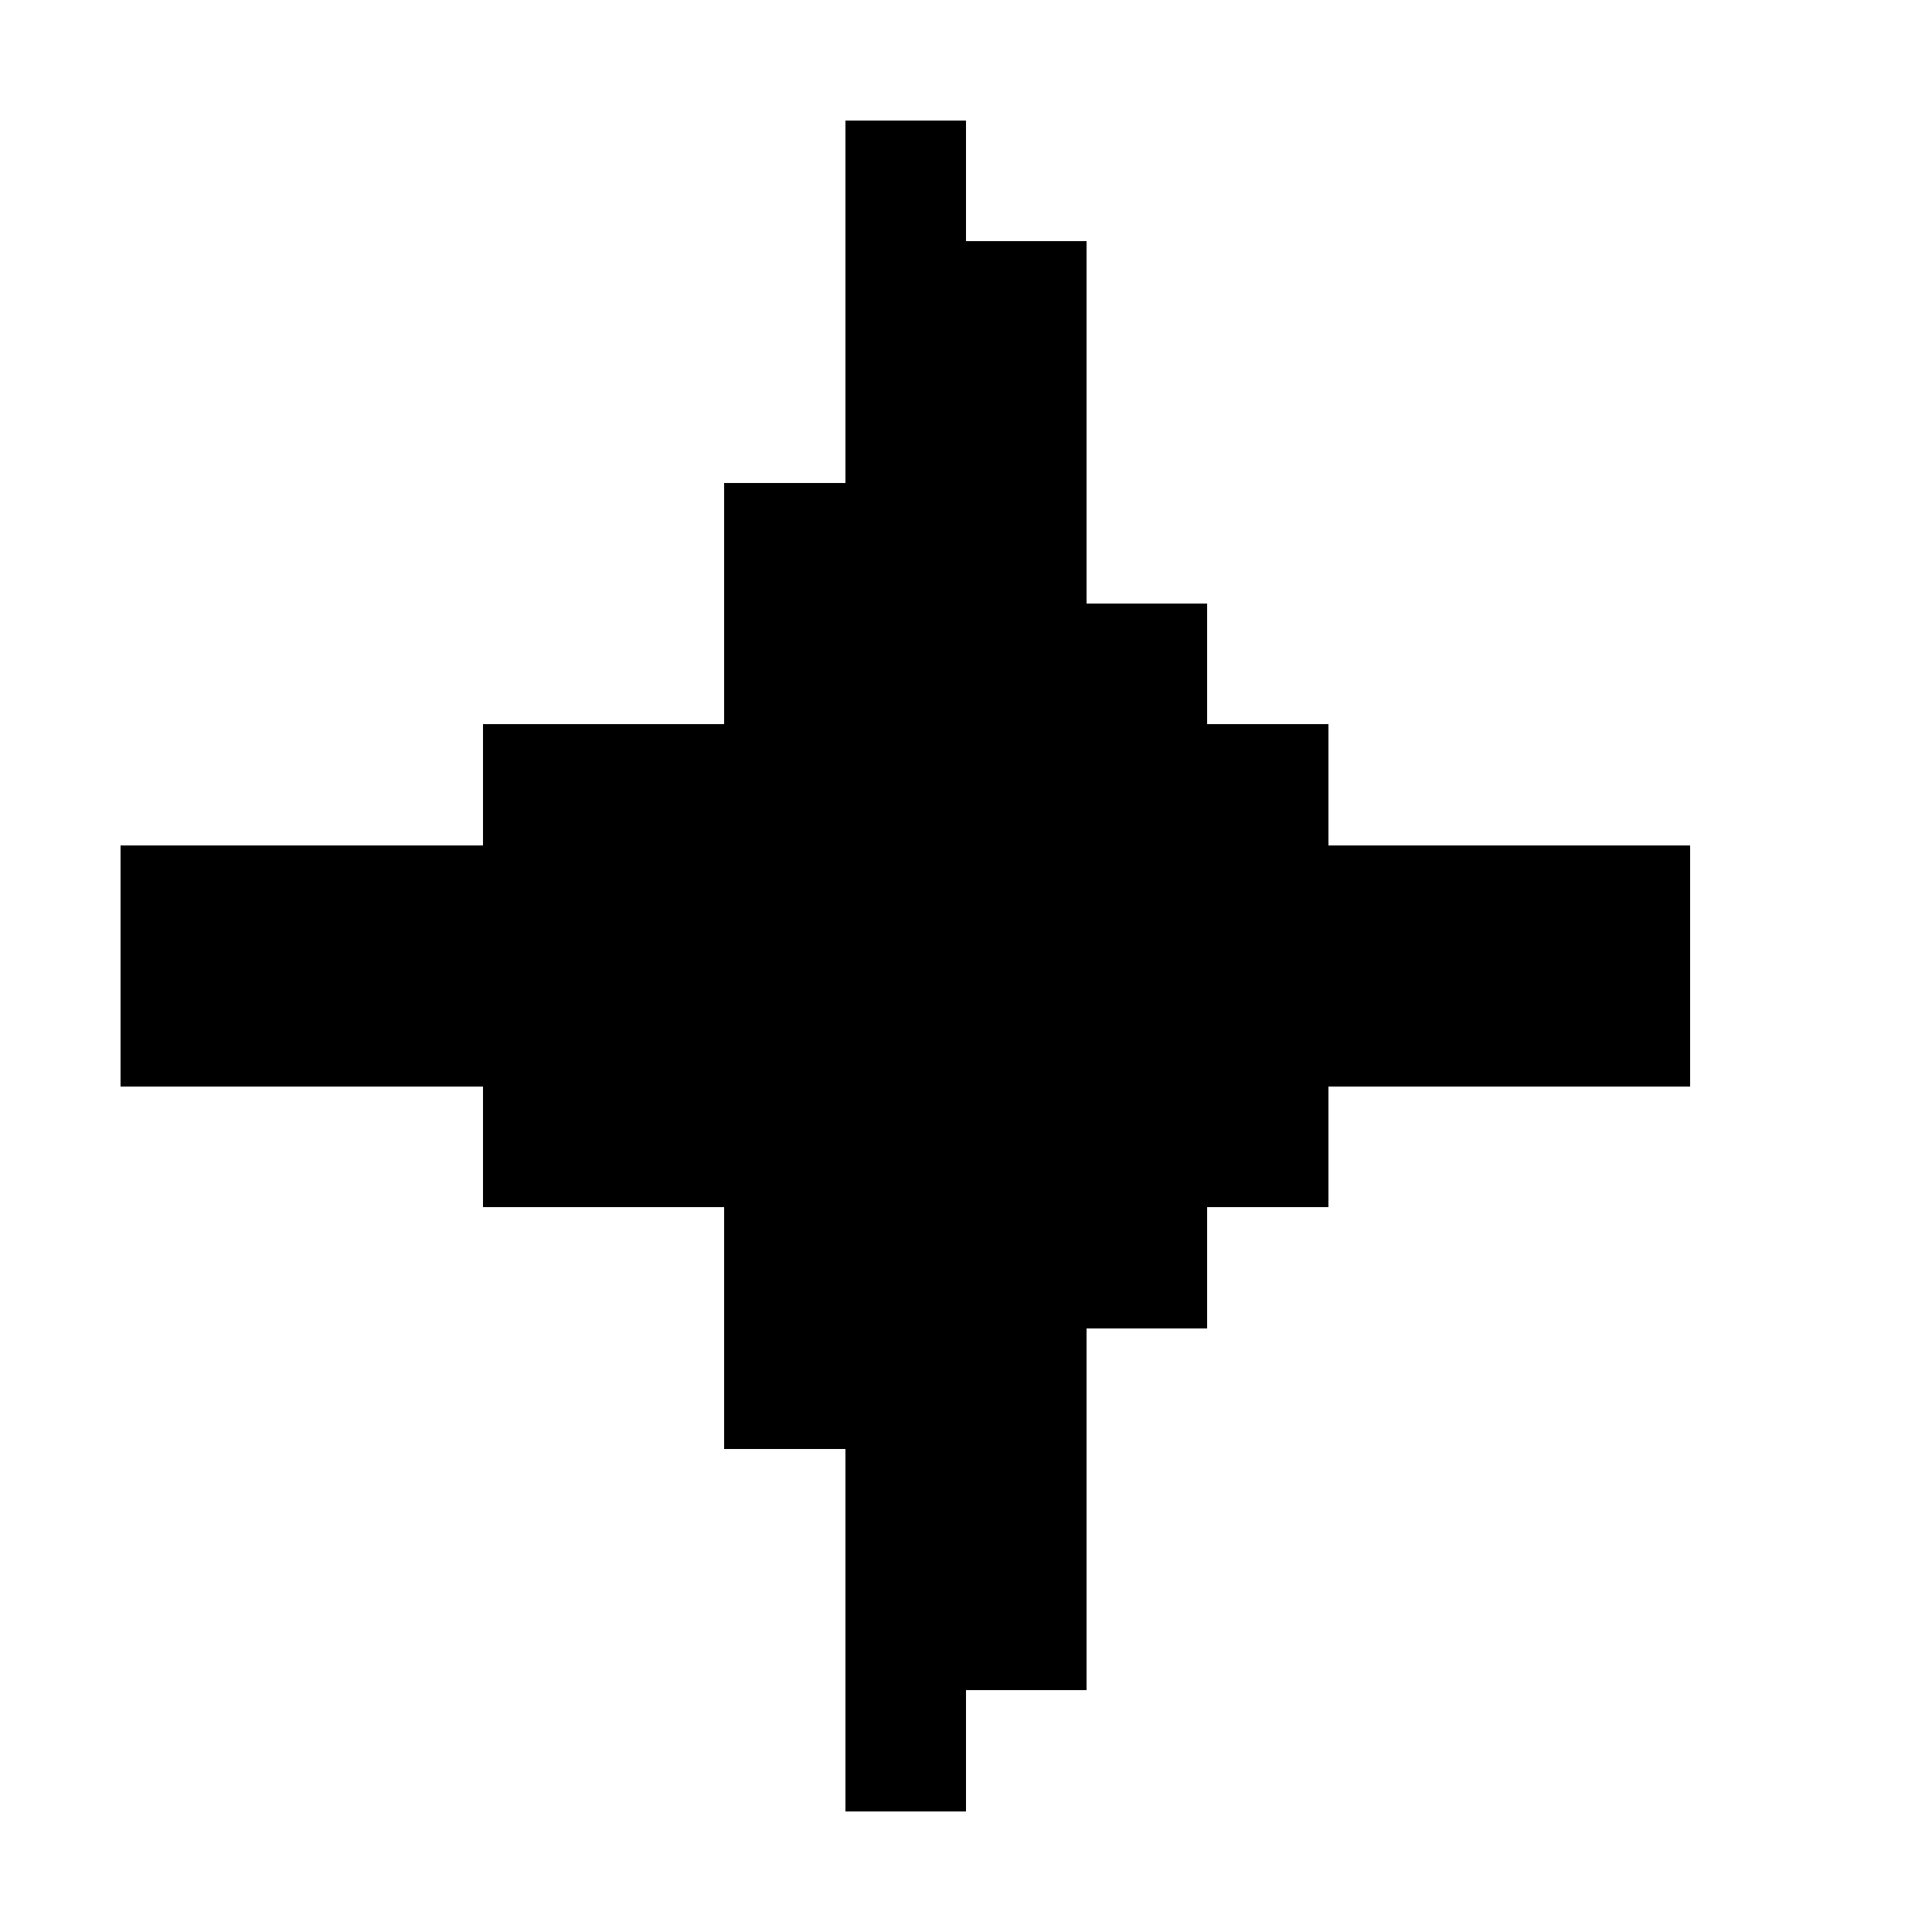
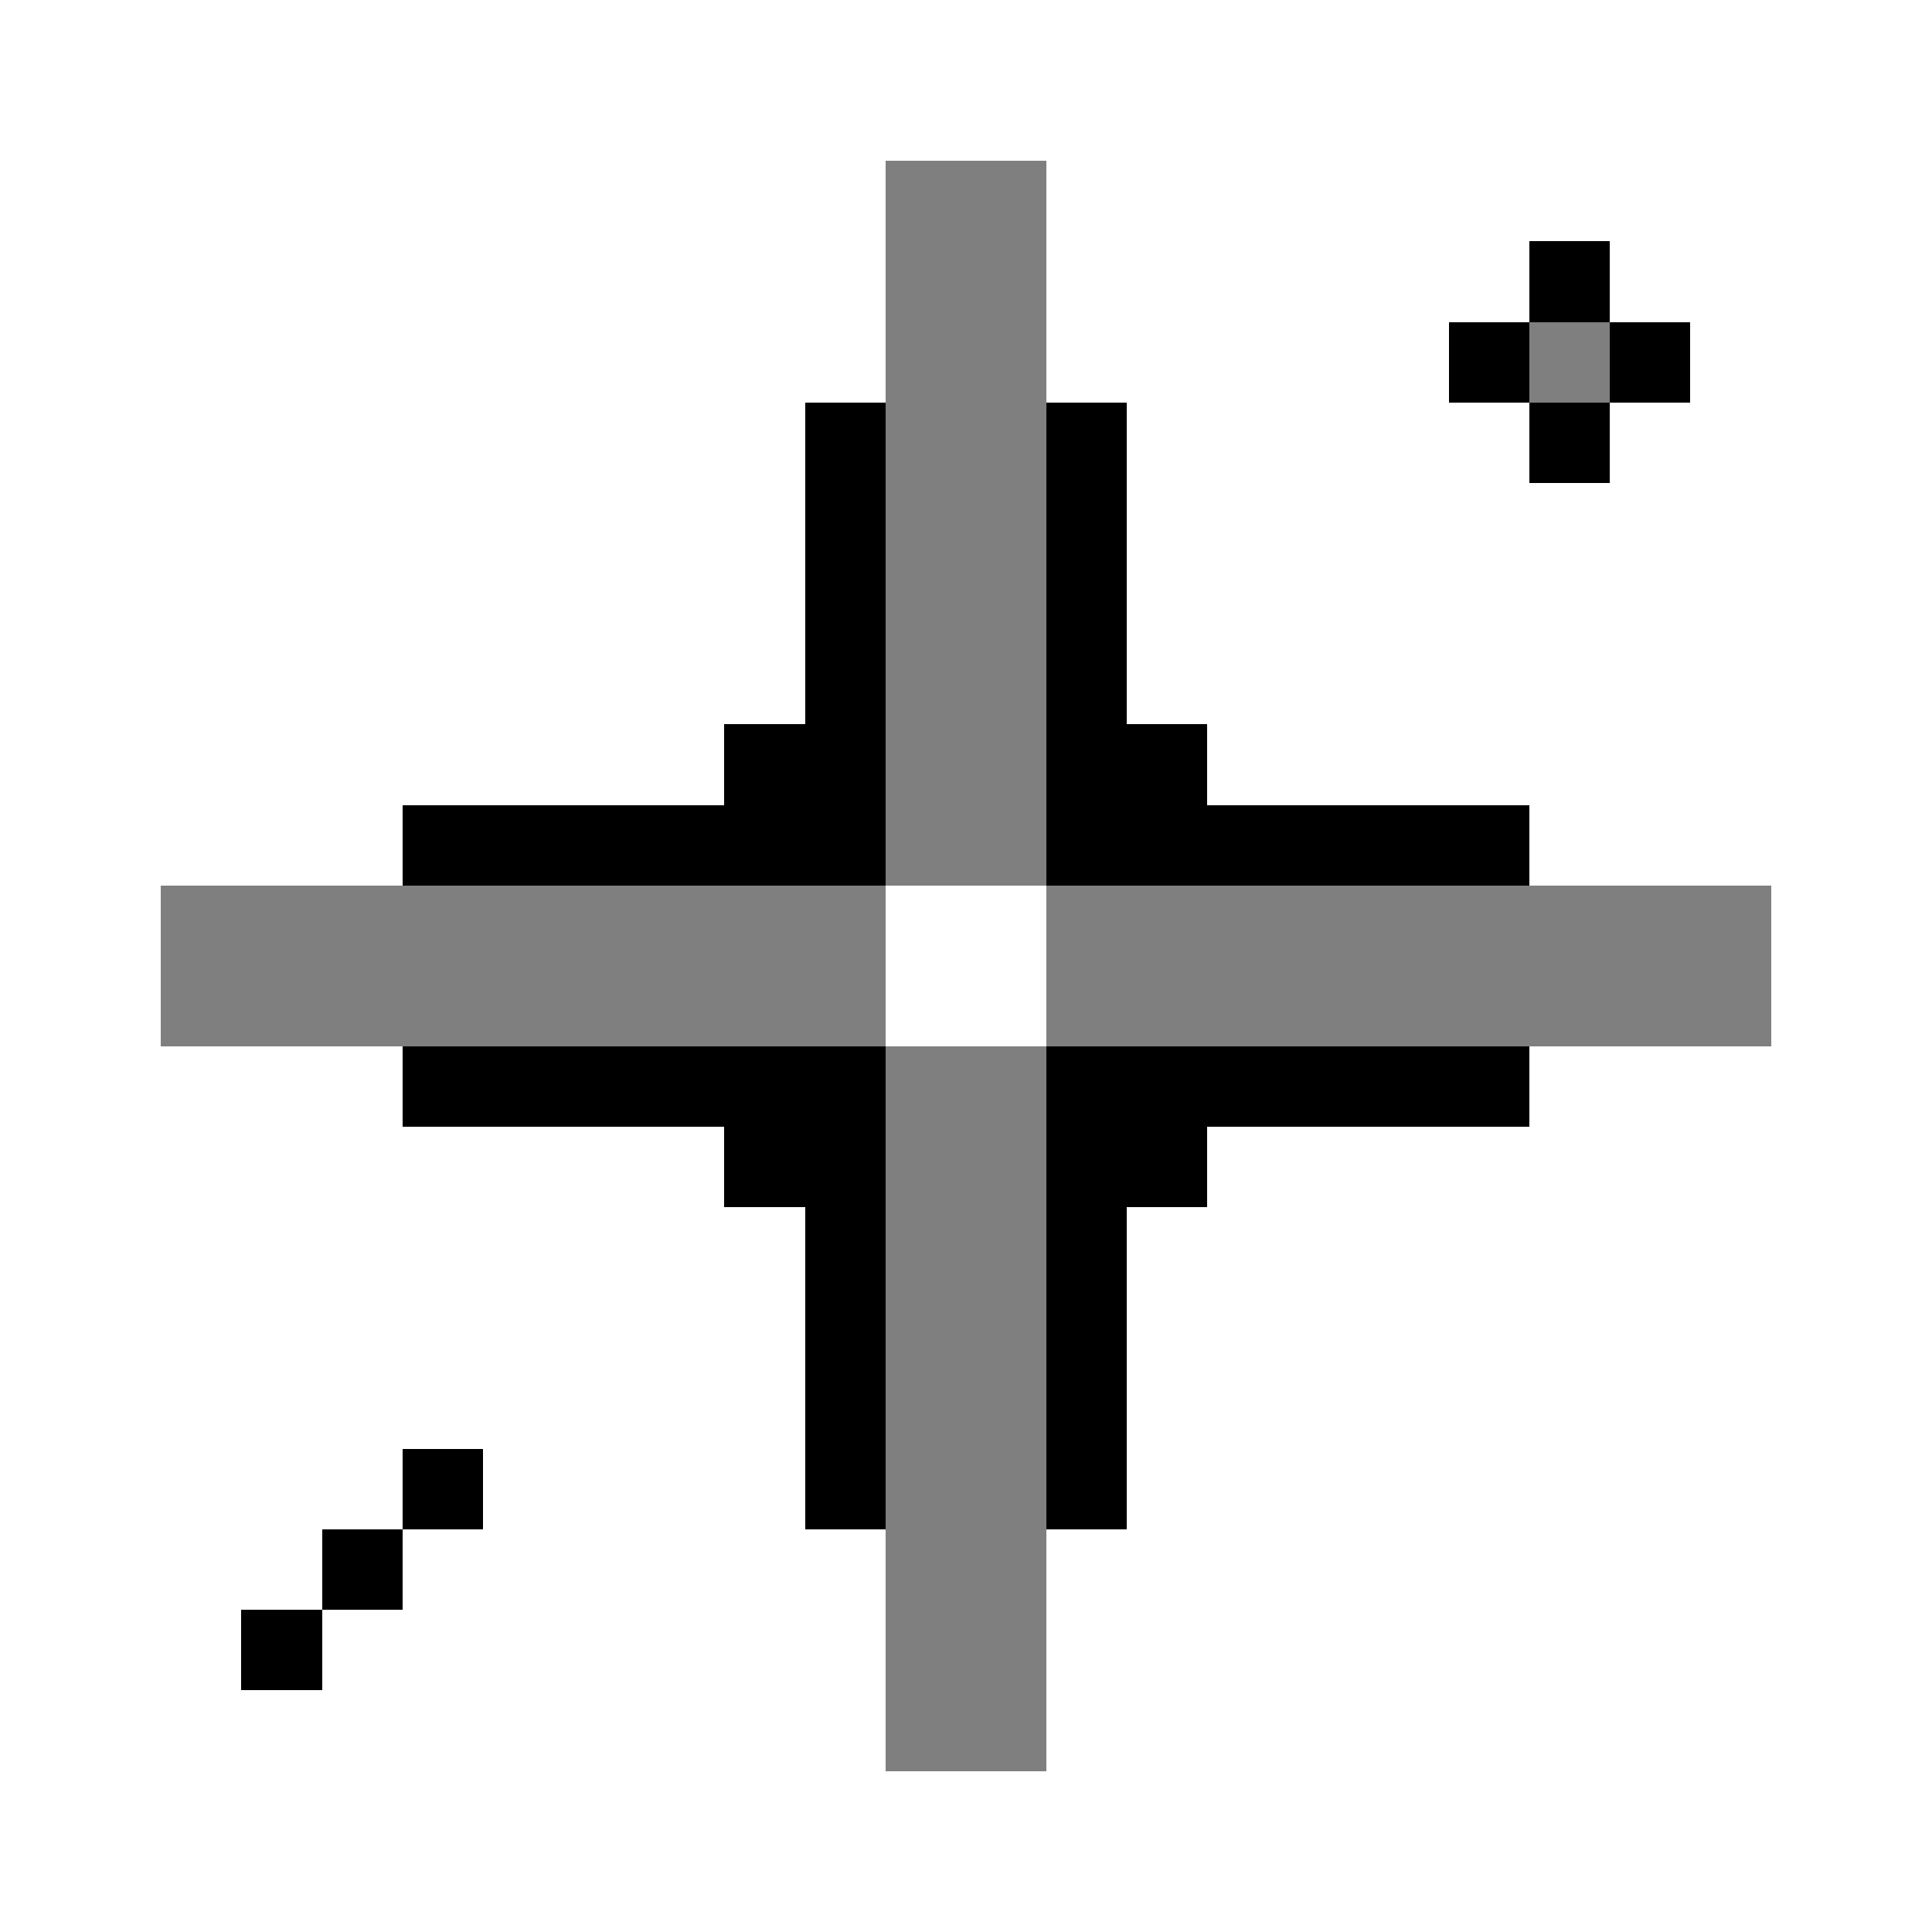
- <svg xmlns="http://www.w3.org/2000/svg" width="16" height="16" viewBox="0 0 16 16" shape-rendering="crispEdges">
-   <path fill="currentColor" d="M7 1h1v1h-1zM7 2h2v1h-2zM7 3h2v1h-2zM6 4h3v1h-3zM6 5h4v1h-4zM4 6h7v1h-7zM1 7h13v1h-13zM1 8h13v1h-13zM4 9h7v1h-7zM6 10h4v1h-4zM6 11h3v1h-3zM7 12h2v1h-2zM7 13h2v1h-2zM7 14h1v1h-1z" />
+ <svg xmlns="http://www.w3.org/2000/svg" width="24" height="24" viewBox="0 0 24 24" shape-rendering="crispEdges">
+   <path fill="currentColor" d="M19 3h1v1h-1zM18 4h1v1h-1zM20 4h1v1h-1zM10 5h1v1h-1zM13 5h1v1h-1zM19 5h1v1h-1zM10 6h1v1h-1zM13 6h1v1h-1zM10 7h1v1h-1zM13 7h1v1h-1zM10 8h1v1h-1zM13 8h1v1h-1zM9 9h2v1h-2zM13 9h2v1h-2zM5 10h6v1h-6zM13 10h6v1h-6zM5 13h6v1h-6zM13 13h6v1h-6zM9 14h2v1h-2zM13 14h2v1h-2zM10 15h1v1h-1zM13 15h1v1h-1zM10 16h1v1h-1zM13 16h1v1h-1zM10 17h1v1h-1zM13 17h1v1h-1zM5 18h1v1h-1zM10 18h1v1h-1zM13 18h1v1h-1zM4 19h1v1h-1zM3 20h1v1h-1z" />
+   <path fill="currentColor" fill-opacity="0.5" d="M11 2h2v1h-2zM11 3h2v1h-2zM11 4h2v1h-2zM19 4h1v1h-1zM11 5h2v1h-2zM11 6h2v1h-2zM11 7h2v1h-2zM11 8h2v1h-2zM11 9h2v1h-2zM11 10h2v1h-2zM2 11h9v1h-9zM13 11h9v1h-9zM2 12h9v1h-9zM13 12h9v1h-9zM11 13h2v1h-2zM11 14h2v1h-2zM11 15h2v1h-2zM11 16h2v1h-2zM11 17h2v1h-2zM11 18h2v1h-2zM11 19h2v1h-2zM11 20h2v1h-2zM11 21h2v1h-2z" />
</svg>
